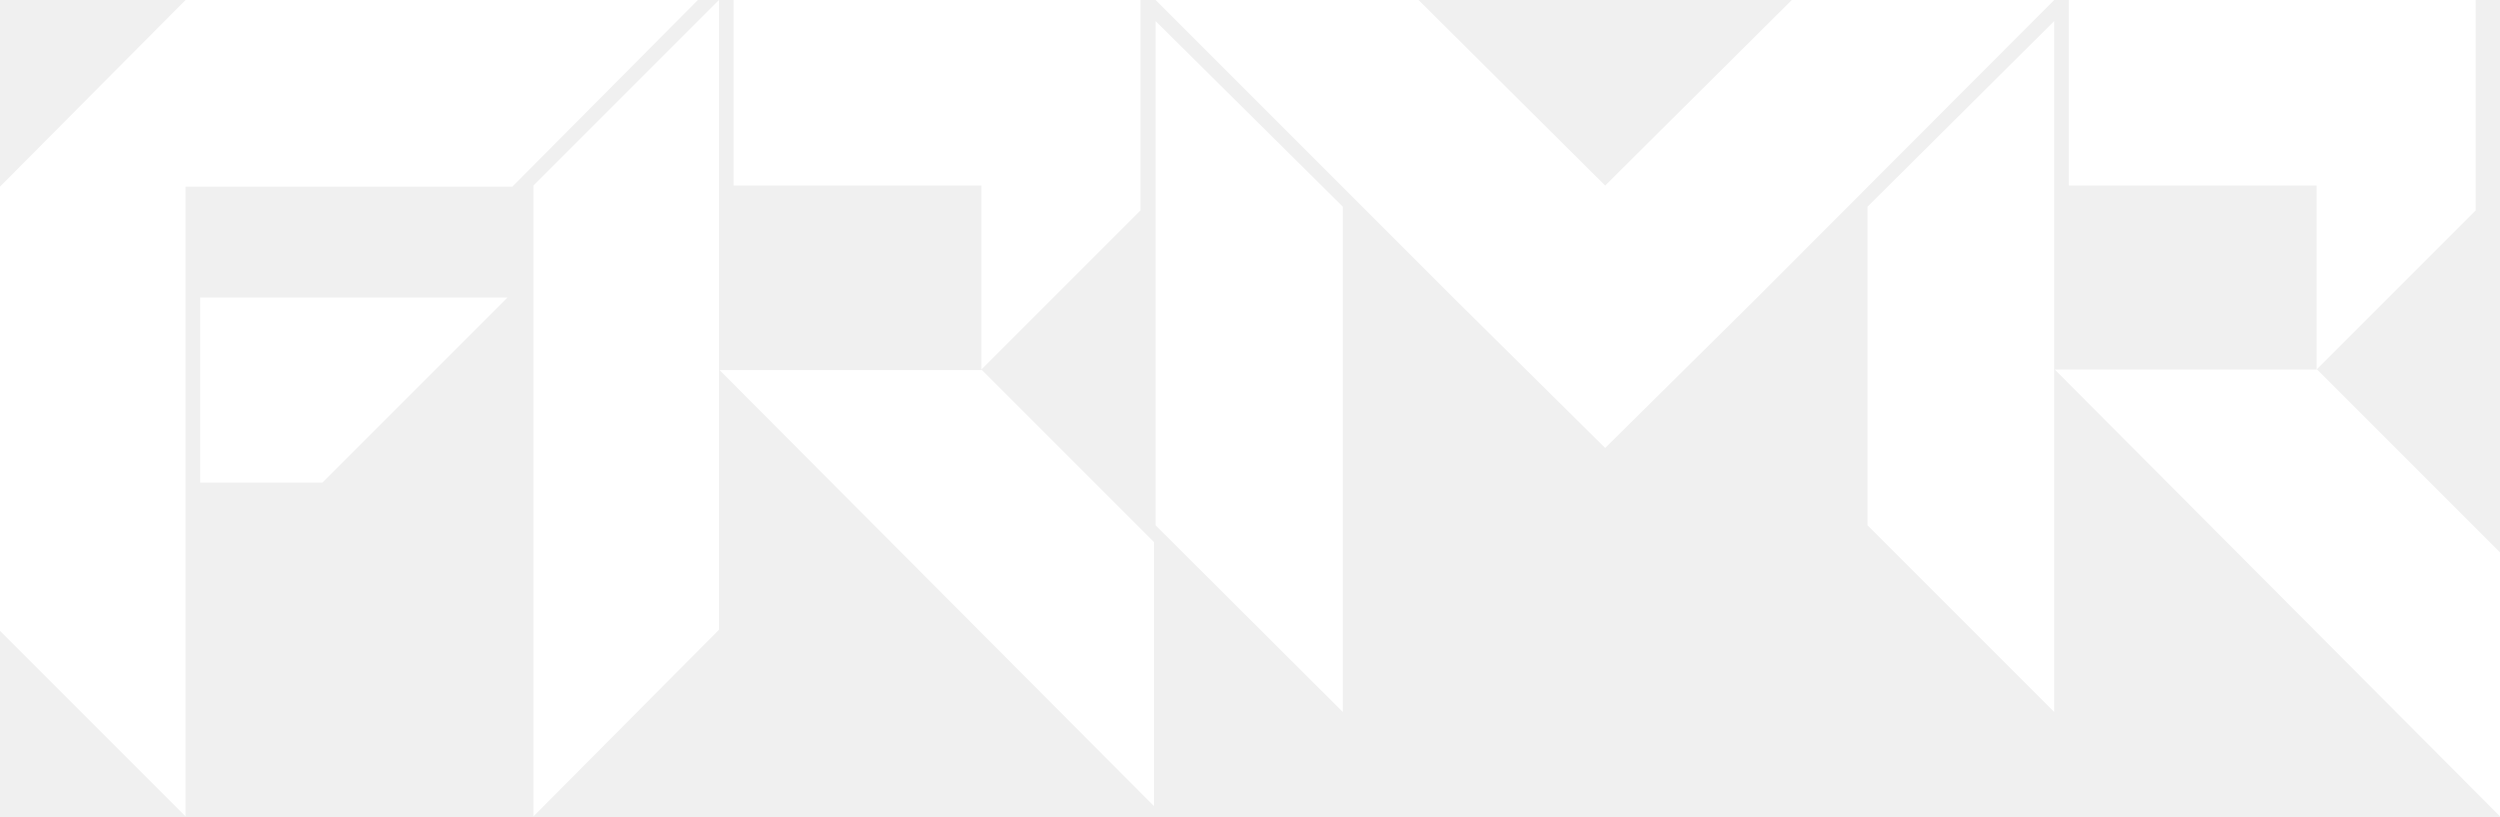
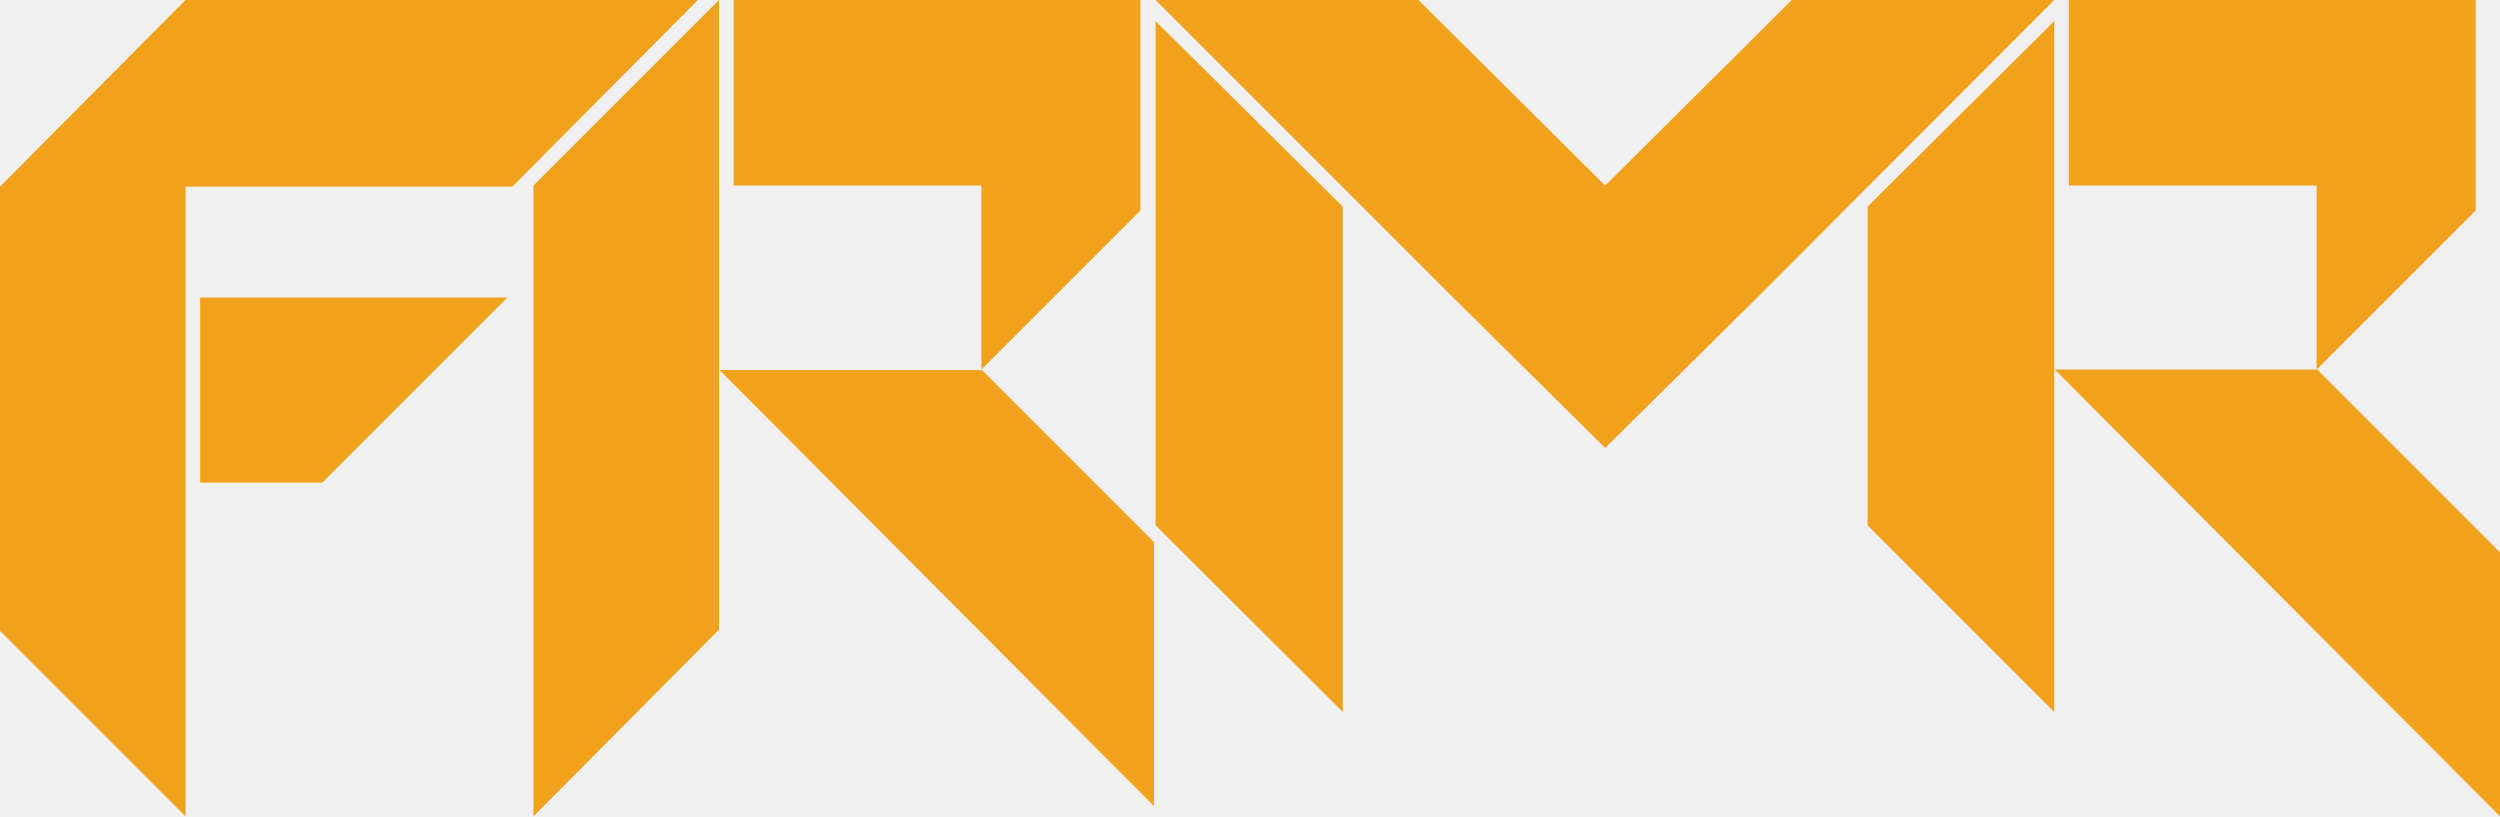
<svg xmlns="http://www.w3.org/2000/svg" version="1.1" id="Layer_1" x="0px" y="0px" viewBox="0 0 462.1 150.9" style="enable-background:new 0 0 462.1 150.9;" xml:space="preserve">
  <style type="text/css">
- 	.st0{fill:#ffffff;}
+ 	.st0{fill:#f2a11d;}
</style>
  <path class="st0" d="M94.7,34.5H34.3v116.4L0,116.6V34.5L34.3,0H129L94.7,34.5z M37,55h56.8L59.6,89.2H37V55z" />
  <path class="st0" d="M132.9,0v116.4l-34.3,34.5V34.3L132.9,0z M213.3,100.2v48.8l-80.3-80.6h48.5L213.3,100.2z M181.4,34.3h-45.8V0  h75.2v38.9l-29.4,29.4V34.3L181.4,34.3z" />
  <polygon class="st0" points="213.6,97.1 248.2,131.6 248.2,38.2 213.6,3.9 " />
  <polygon class="st0" points="345.2,97.1 379.7,131.6 379.7,3.9 345.2,38.2 " />
  <polygon class="st0" points="331.2,0 296.7,34.3 262.2,0 213.6,0 268.6,55 296.7,82.8 324.8,55 379.7,0 " />
  <path class="st0" d="M462.1,102.1v48.8l-82.3-82.6h48.5L462.1,102.1z M428.2,34.3h-45.8V0h75.2v38.9l-29.4,29.4V34.3L428.2,34.3z" />
</svg>
